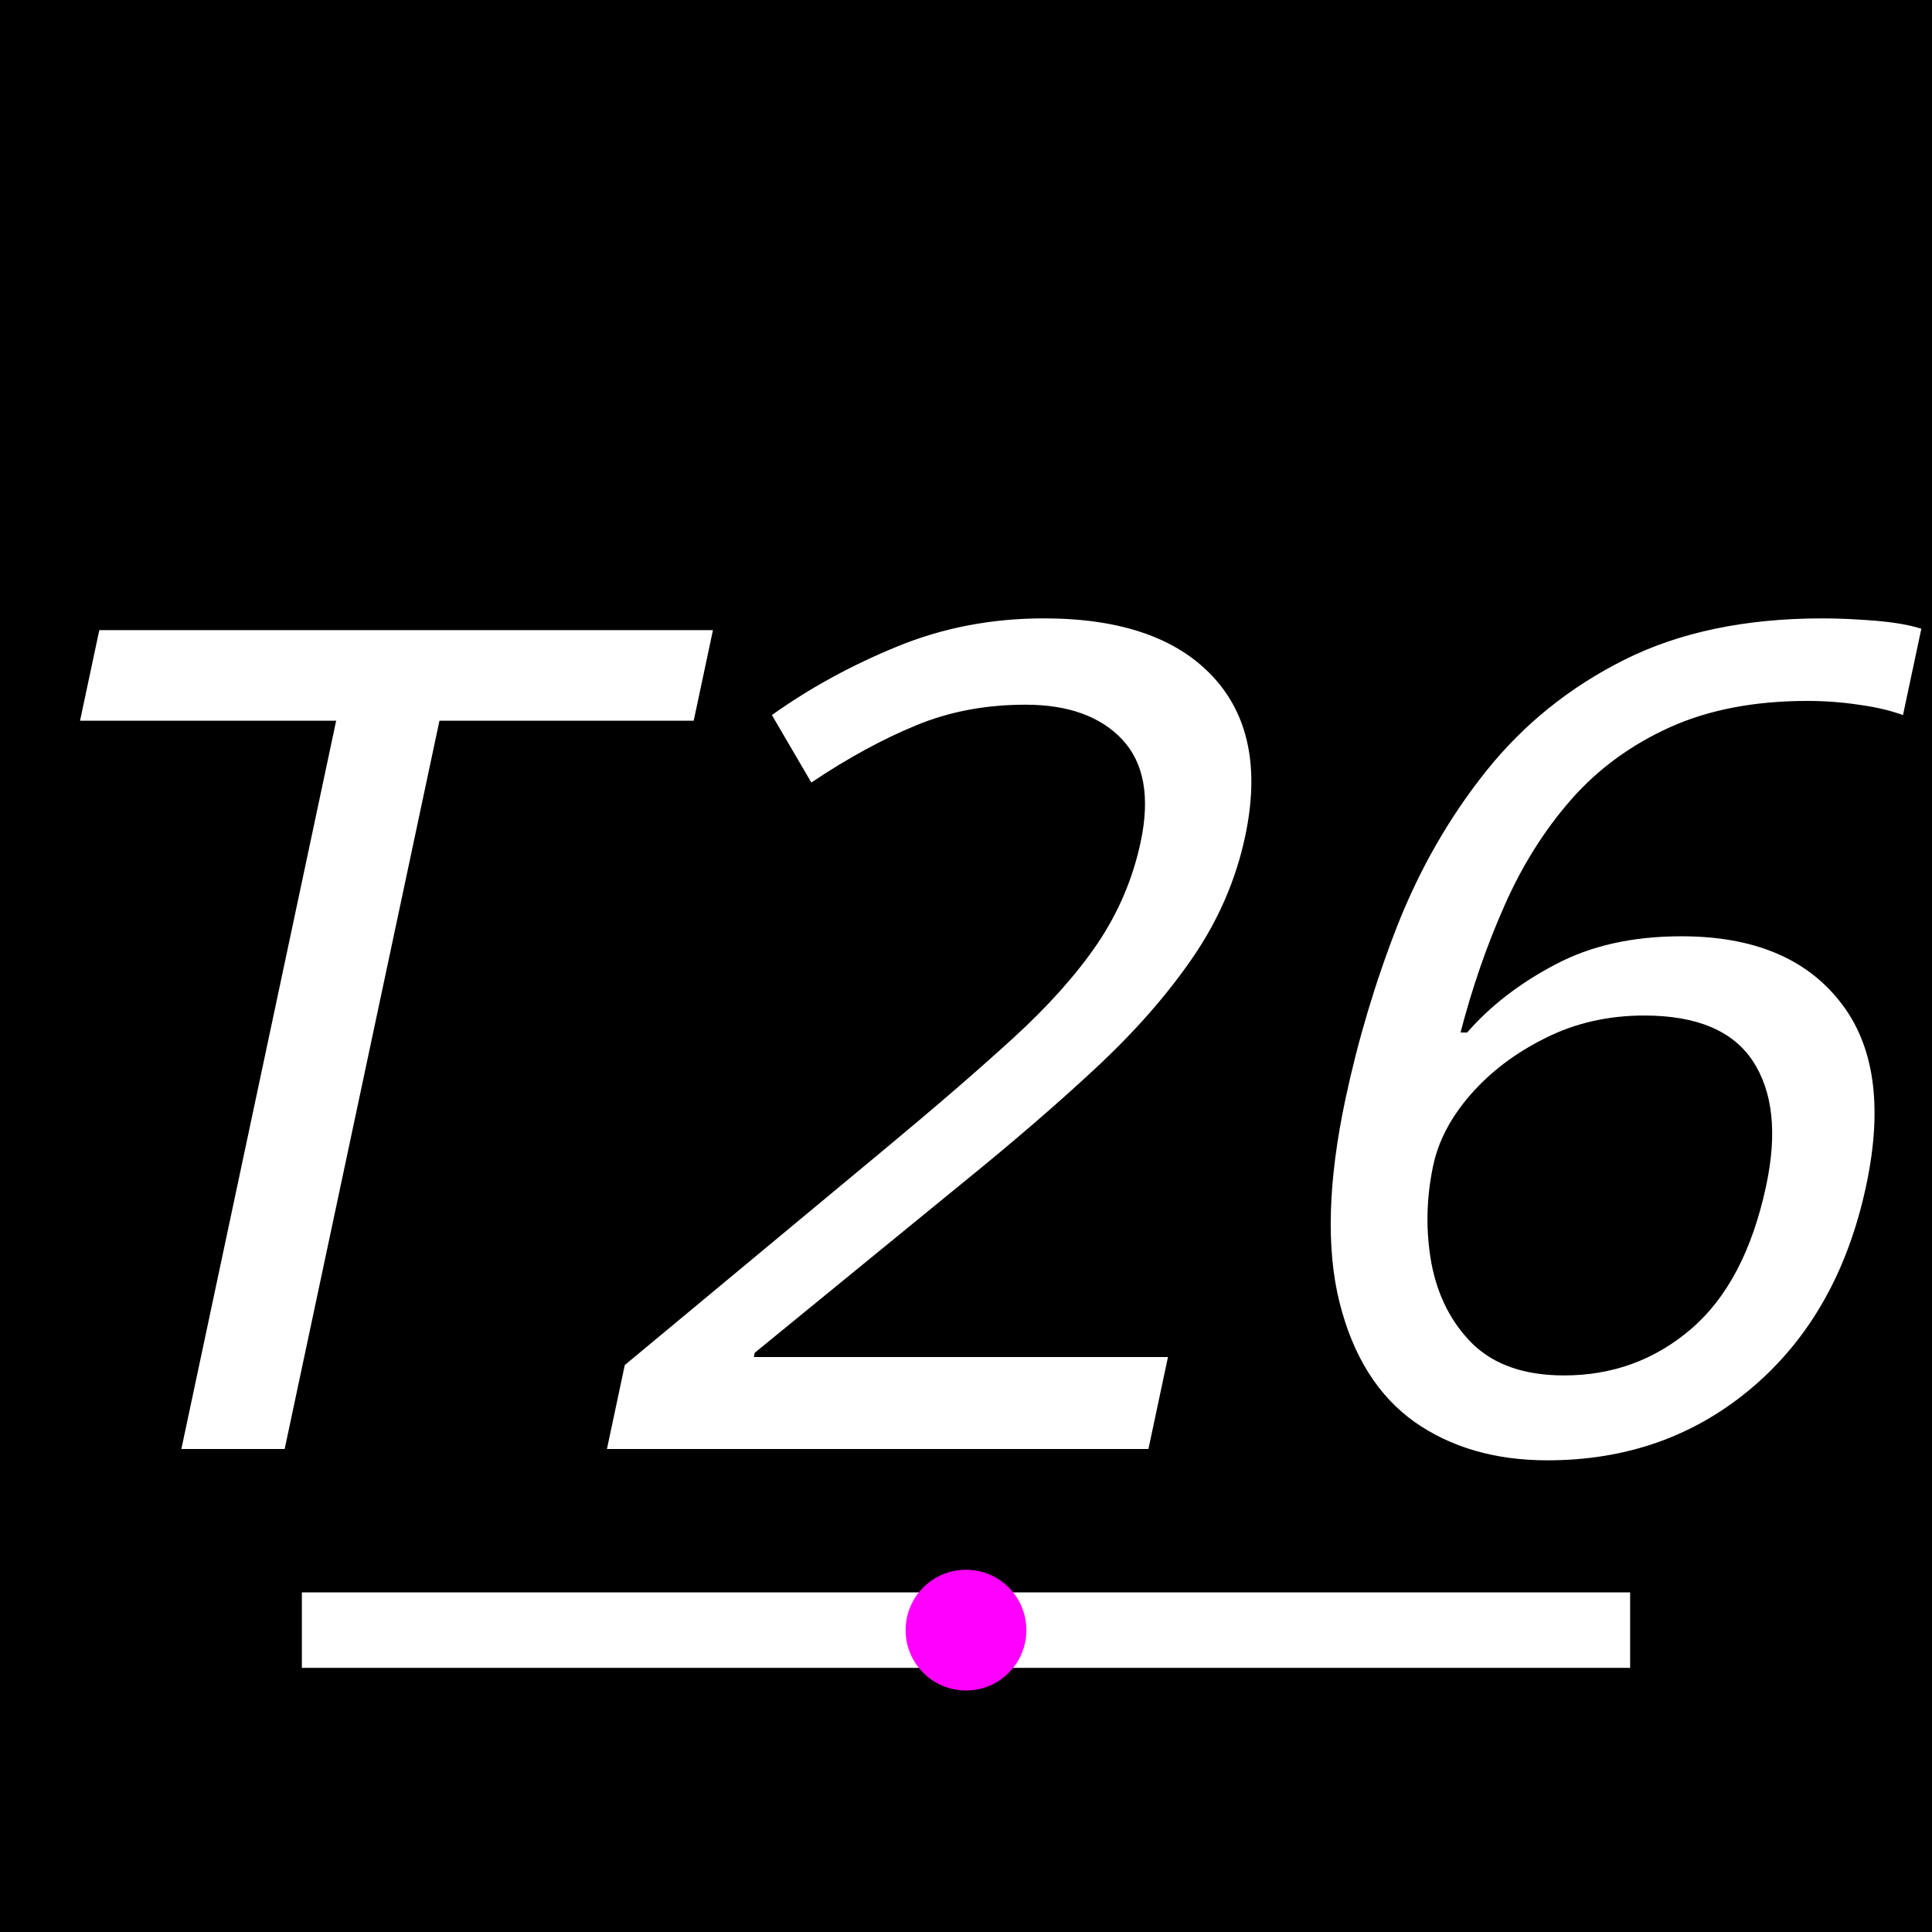
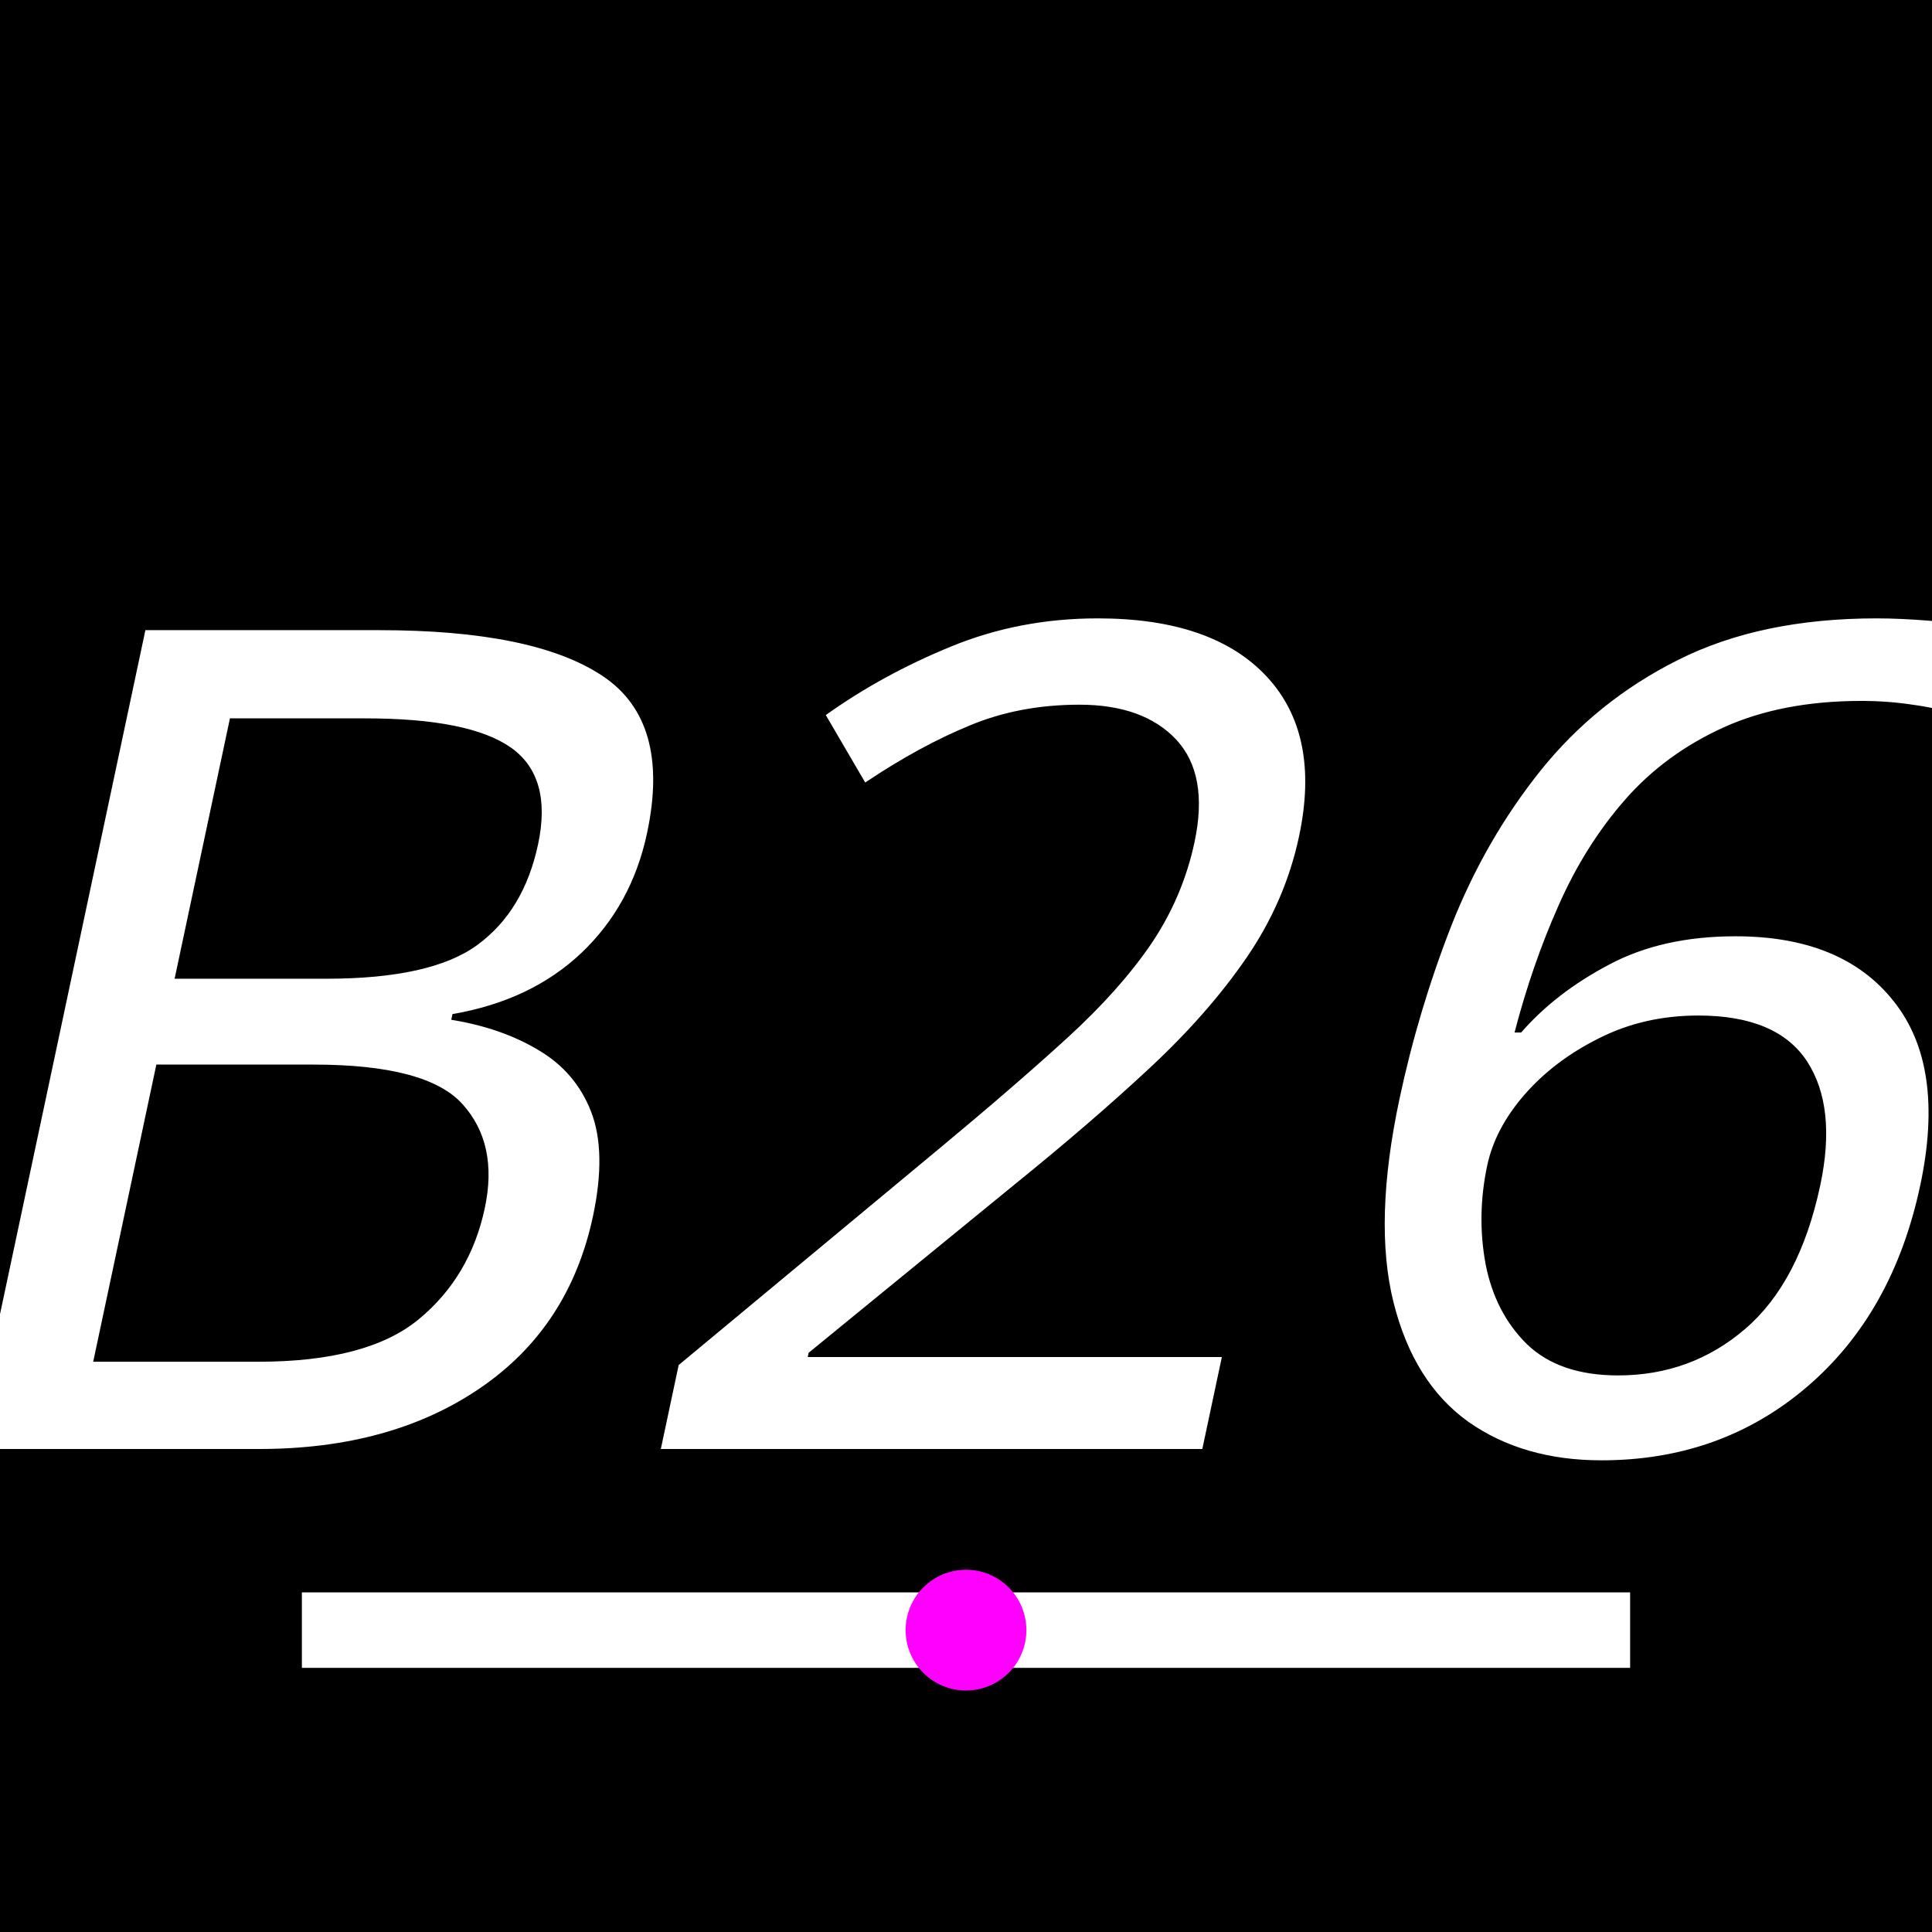
<svg xmlns="http://www.w3.org/2000/svg" viewBox="0 0 64 64">
  <rect width="64" height="64" fill="#000" />
  <g transform="translate(32 36) skewX(-12) translate(-32 -36)" fill="#fff" font-family="'Russo One', 'Arial Black', sans-serif" font-size="38" font-weight="400">
-     <text x="32" y="48" text-anchor="middle">T26</text>
+     <text x="32" y="48" text-anchor="middle">B26</text>
  </g>
  <line x1="10" y1="54" x2="54" y2="54" stroke="#fff" stroke-width="2.5" />
  <circle cx="32" cy="54" r="2" fill="#FF00FF" />
</svg>
